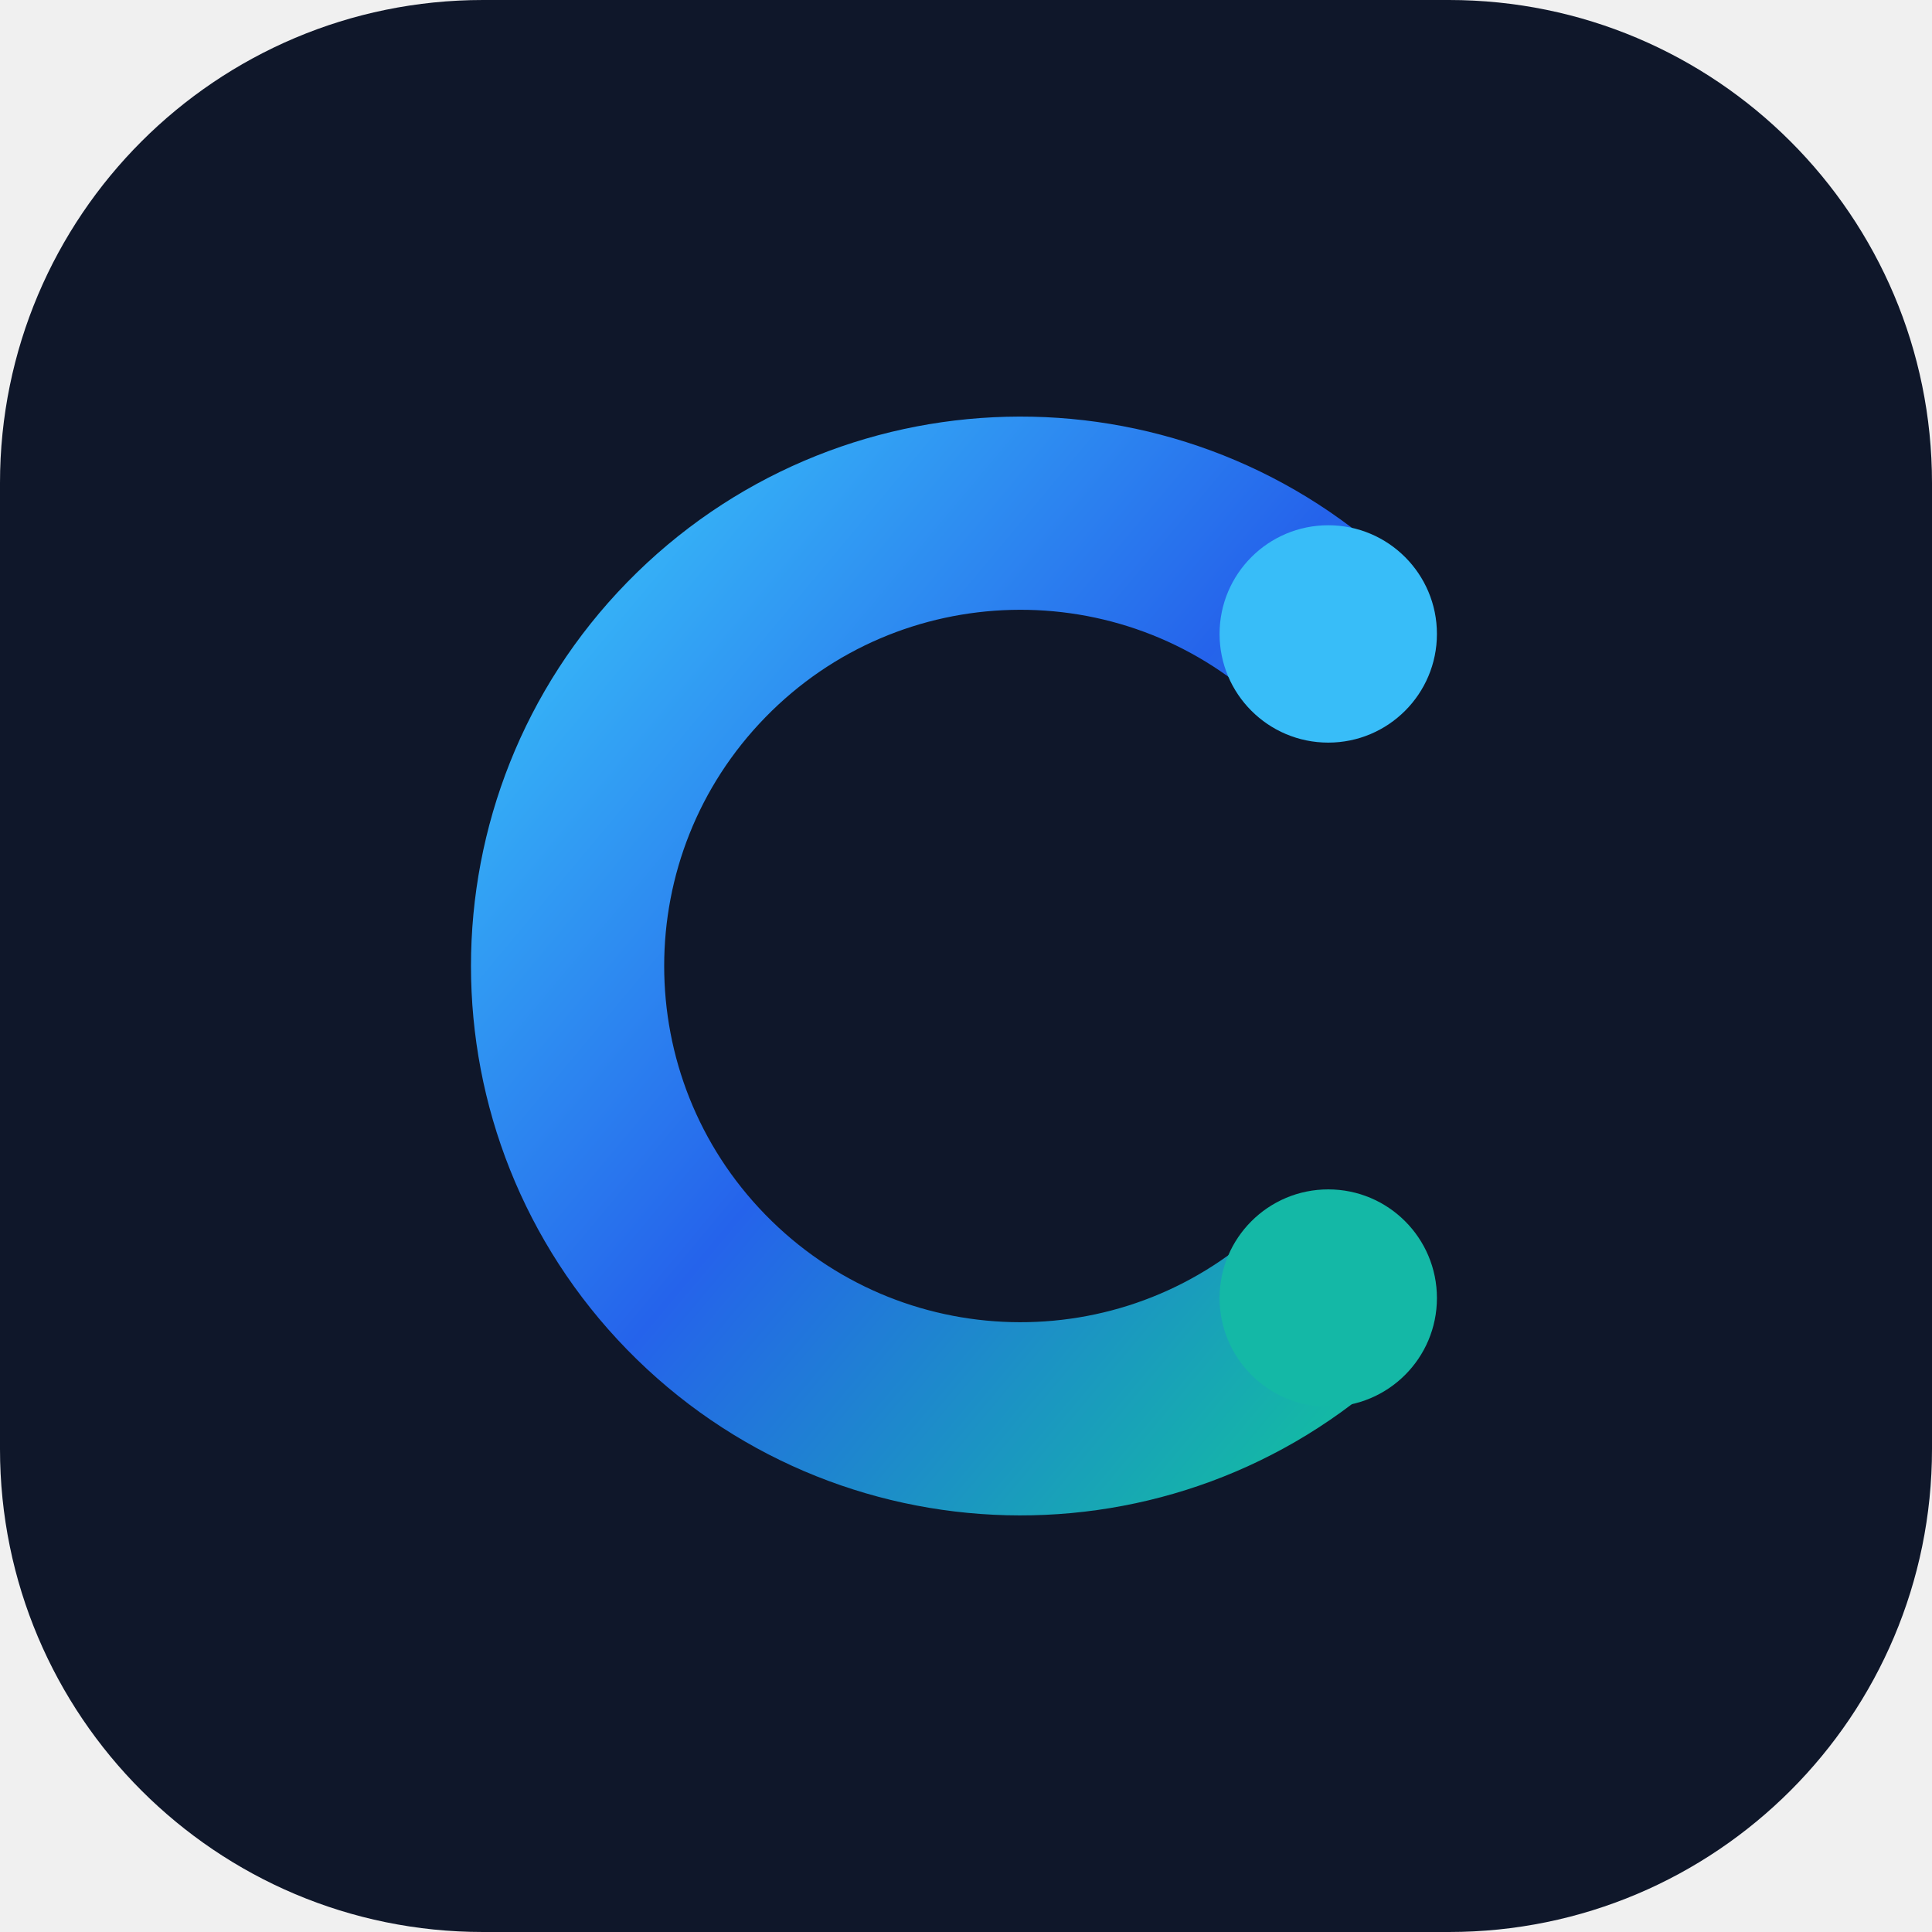
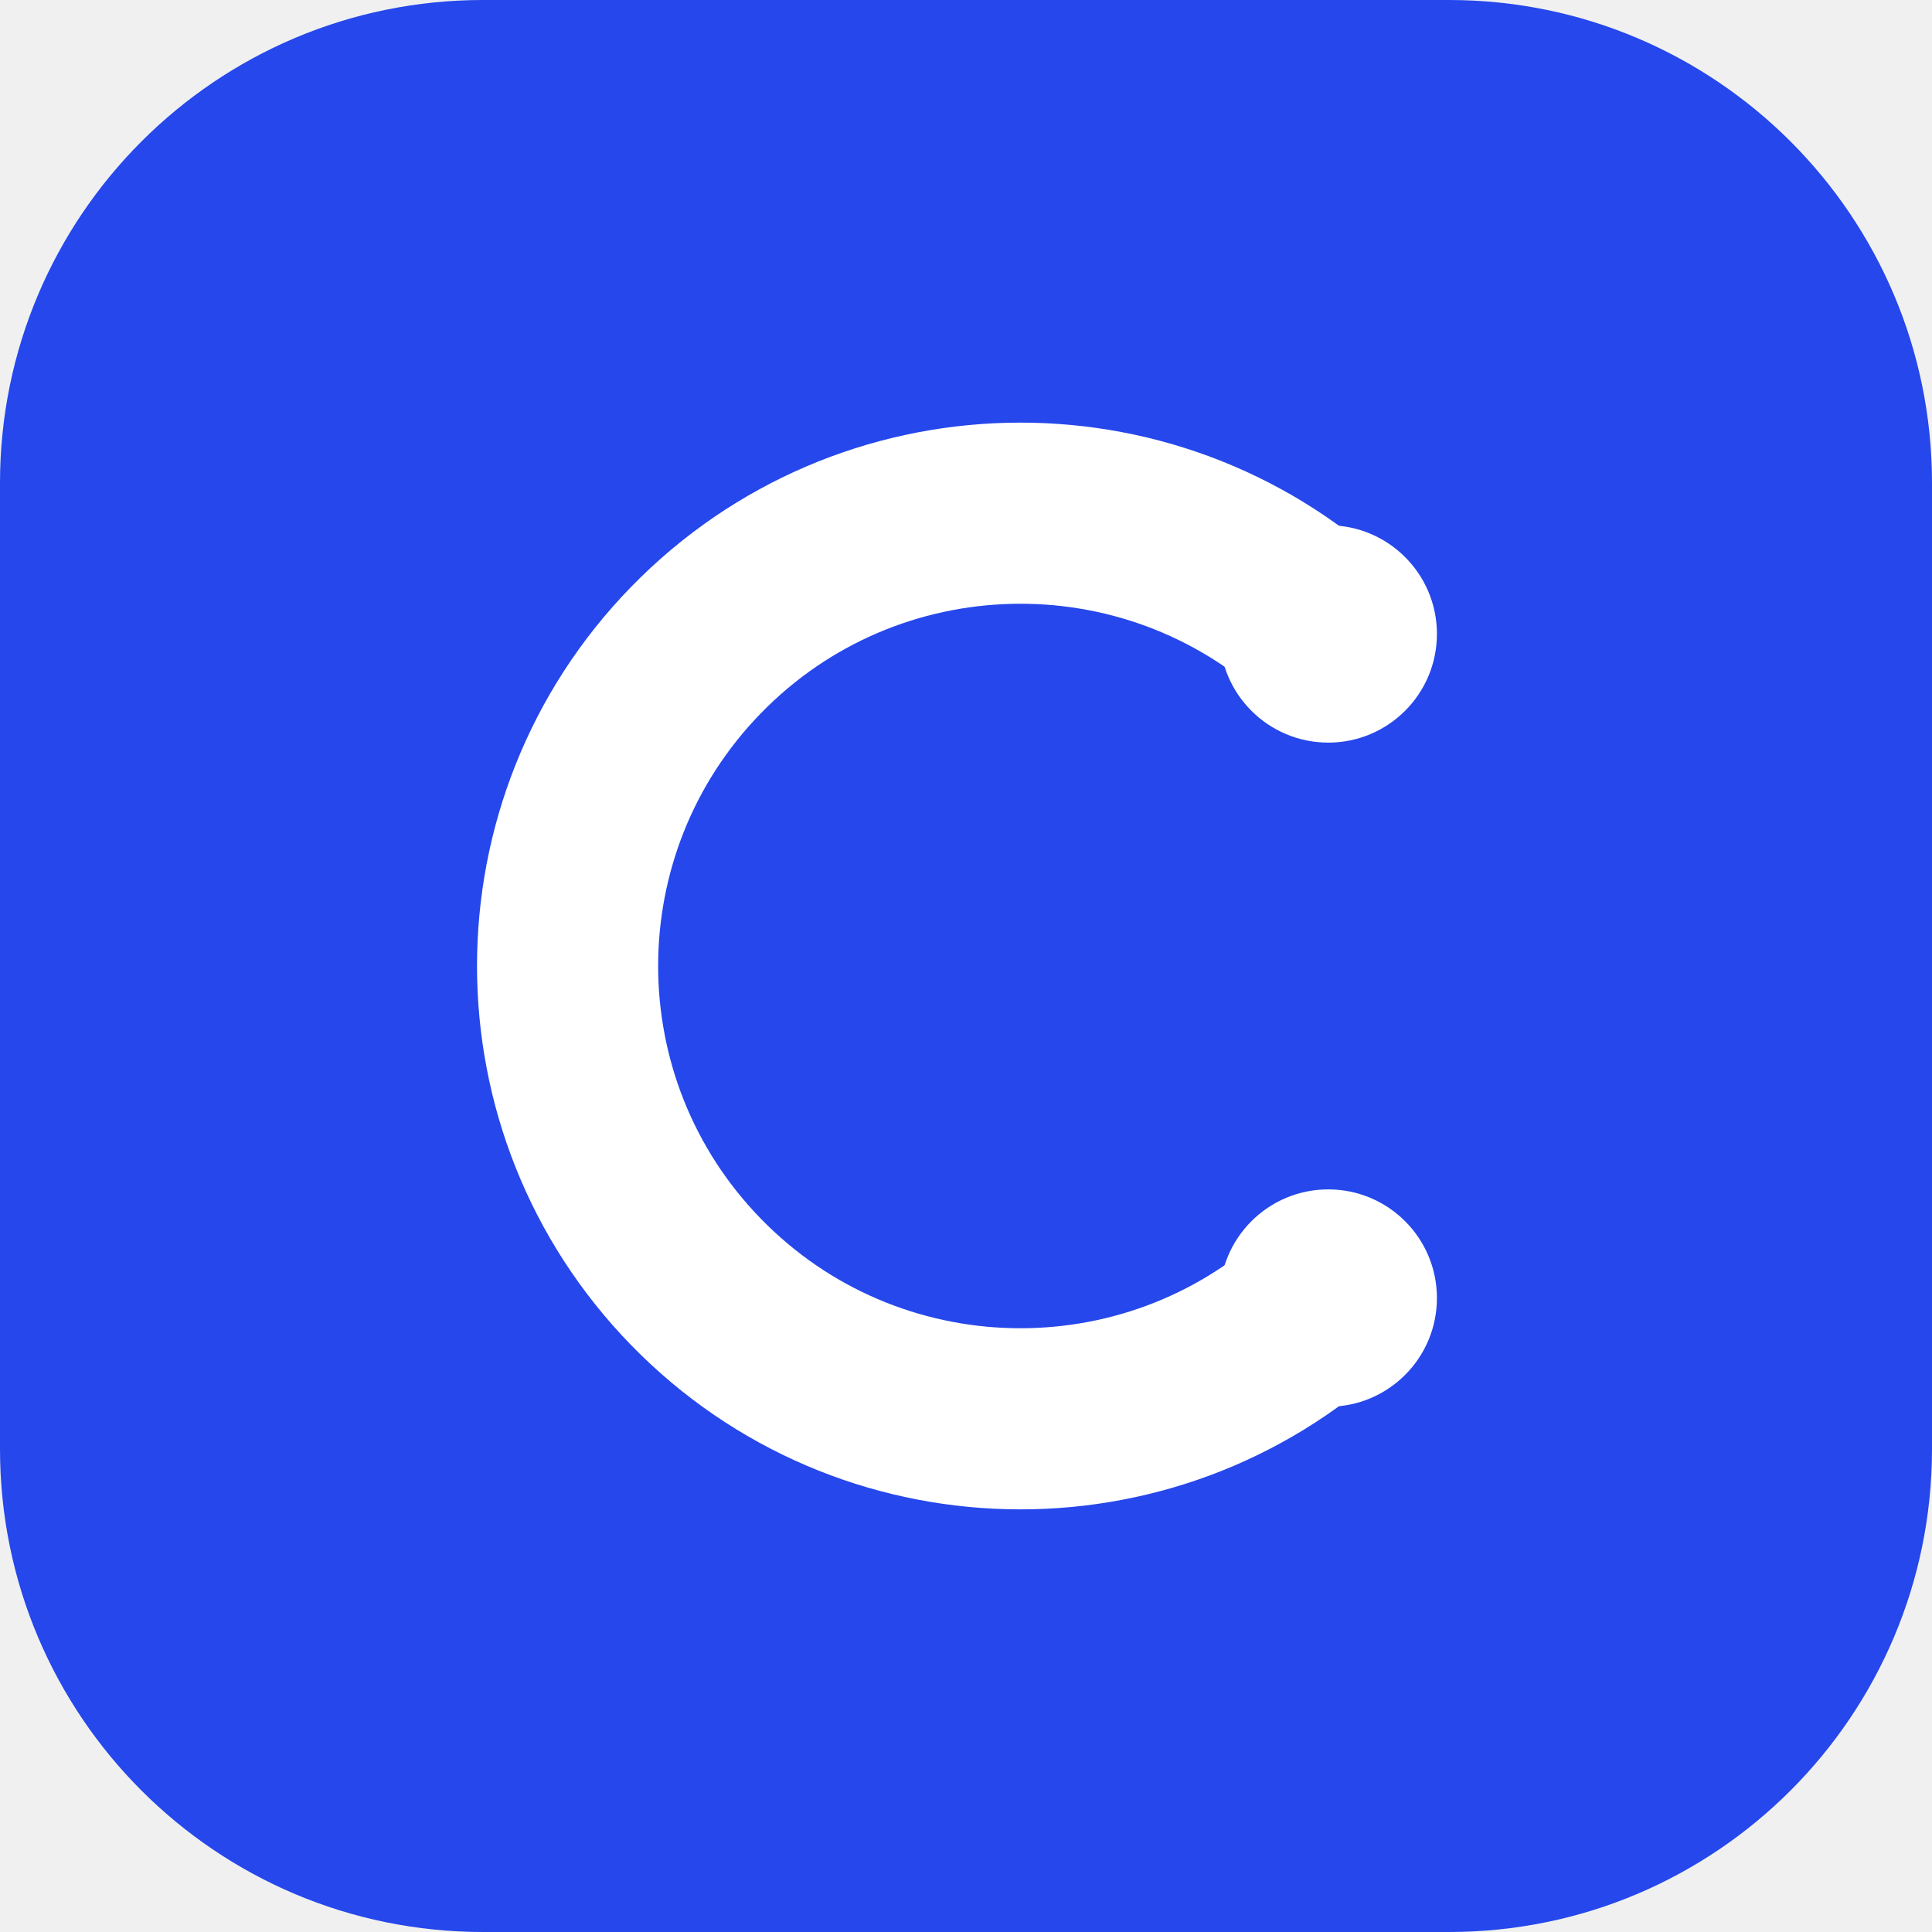
<svg xmlns="http://www.w3.org/2000/svg" viewBox="0 0 32 32">
-   <defs>
-     <linearGradient id="cg" x1="0%" y1="0%" x2="100%" y2="100%">
-       <stop offset="0%" stop-color="#38bdf8" />
-       <stop offset="50%" stop-color="#2563eb" />
-       <stop offset="100%" stop-color="#14b8a6" />
-     </linearGradient>
-   </defs>
-   <rect width="32" height="32" rx="8" fill="#0f172a" />
-   <path d="M22 10.5A7.5 7.5 0 1 0 22 21.5" fill="none" stroke="url(#cg)" stroke-width="3.2" stroke-linecap="round" />
-   <circle cx="22" cy="10.5" r="1.8" fill="#38bdf8" />
-   <circle cx="22" cy="21.5" r="1.8" fill="#14b8a6" />
+   <rect width="32" height="32" rx="8" fill="#2547eb" />
+   <path d="M22 10.5A7.5 7.5 0 1 0 22 21.5" fill="none" stroke="#ffffff" stroke-width="3" stroke-linecap="round" />
+   <circle cx="22" cy="10.5" r="1.8" fill="#ffffff" />
+   <circle cx="22" cy="21.5" r="1.8" fill="#ffffff" />
</svg>
